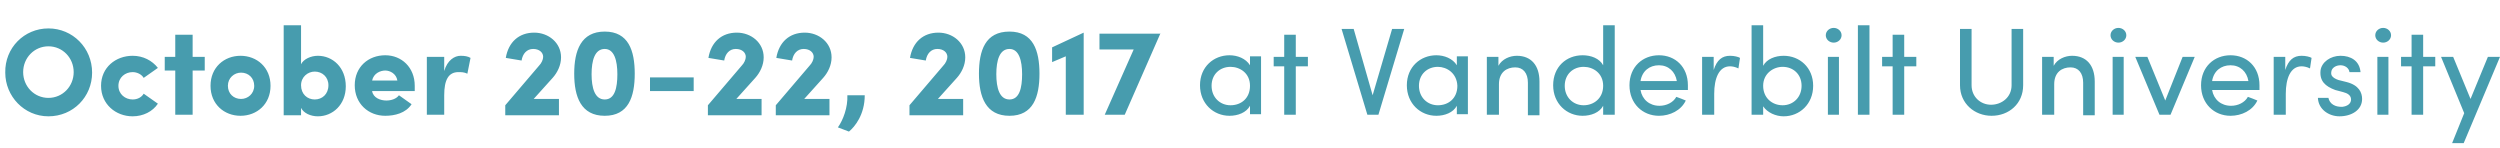
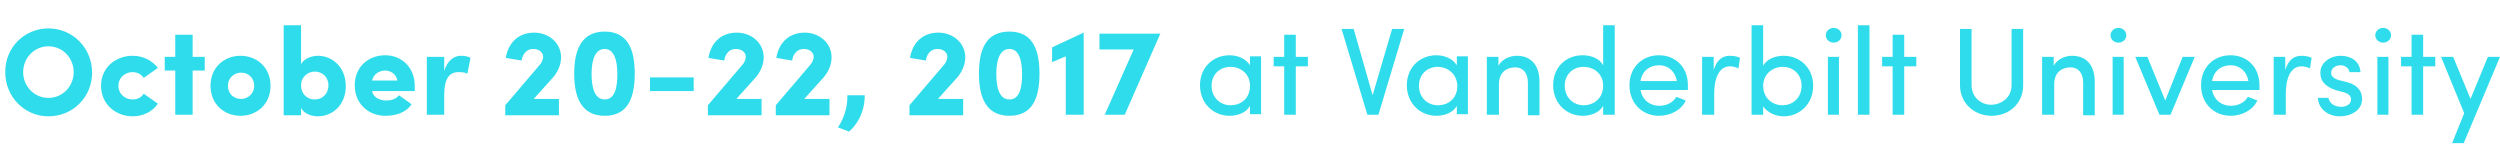
<svg xmlns="http://www.w3.org/2000/svg" id="Layer_1" viewBox="0 0 475 28">
-   <style>.st0{fill:#479CAE;}</style>
+   <style>.st0{fill:#2EDCEB;}</style>
  <path class="st0" d="M9.2 5.4c4.6 0 8.3 3.7 8.3 8.4 0 4.6-3.6 8.3-8.3 8.3-4.6 0-8.2-3.8-8.2-8.3-.1-4.7 3.6-8.4 8.2-8.4zm0 13.2c2.7 0 4.8-2.2 4.8-4.9s-2.1-4.9-4.8-4.9c-2.7 0-4.8 2.2-4.8 4.9s2.1 4.9 4.8 4.9zM25.2 10.6c2 0 3.7.9 4.8 2.3l-2.7 1.9c-.4-.7-1.3-1.1-2.1-1.1-1.4 0-2.7 1-2.7 2.6s1.3 2.6 2.7 2.6c.9 0 1.7-.4 2.1-1.1l2.7 1.9c-1 1.5-2.8 2.4-4.8 2.4-3.2 0-6-2.3-6-5.8s2.8-5.7 6-5.7zM38.9 10.8v2.6h-2.3v8.4h-3.3v-8.4h-2v-2.6h2V6.6h3.3v4.2h2.3zM40 16.3c0-3.5 2.6-5.7 5.7-5.7s5.7 2.2 5.7 5.7-2.6 5.7-5.7 5.7-5.7-2.2-5.7-5.7zm8.3 0c0-1.5-1.1-2.5-2.5-2.5-1.3 0-2.5 1-2.5 2.5s1.1 2.5 2.5 2.5c1.3 0 2.5-1 2.5-2.5zM53.9 21.8v-17h3.3v7.4c.5-1 1.9-1.6 3.2-1.6 2.8 0 5.3 2.2 5.3 5.8 0 3.5-2.5 5.7-5.3 5.7-1.4 0-2.7-.6-3.2-1.6v1.4h-3.3zm5.9-2.9c1.4 0 2.6-1 2.6-2.7 0-1.6-1.2-2.6-2.6-2.6-1.3 0-2.6 1-2.6 2.6 0 1.7 1.2 2.7 2.6 2.7zM78.2 19.8c-1.1 1.7-3.2 2.2-5 2.2-3.2 0-5.8-2.3-5.8-5.8s2.6-5.7 5.8-5.7c3.1 0 5.6 2.3 5.6 5.8v1h-8.1c.2 1.3 1.6 1.8 2.7 1.8.9 0 1.9-.3 2.4-1l2.4 1.7zm-2.7-4.5c-.2-1.3-1.4-1.9-2.3-1.9s-2.2.5-2.5 1.9h4.8zM84.4 21.8h-3.3v-11h3.3v2.7c.6-2.1 2-2.9 3.1-2.9.8 0 1.4.1 1.9.4l-.6 3c-.6-.3-1.2-.3-1.7-.3-1.9 0-2.7 1.5-2.7 4.4v3.7zM96 21.8V20l6.4-7.5c.5-.5.8-1.2.8-1.7 0-.8-.7-1.5-1.9-1.5s-2 .9-2.2 2.2l-3-.5c.5-3 2.5-4.8 5.4-4.8 2.7 0 5.1 1.9 5.1 4.7 0 1.5-.7 2.9-1.6 3.9l-3.6 4h4.8v3.1H96zM114.9 6c4.5 0 5.7 3.6 5.7 8s-1.2 8-5.7 8-5.8-3.6-5.8-8 1.3-8 5.8-8zm0 12.9c1.9 0 2.4-2.2 2.4-4.8 0-2.6-.6-4.8-2.4-4.8-1.9 0-2.5 2.2-2.5 4.8 0 2.6.6 4.8 2.5 4.8zM123.5 14.7h8.3v2.6h-8.3v-2.6zM134.5 21.8V20l6.4-7.5c.5-.5.8-1.2.8-1.7 0-.8-.7-1.5-1.9-1.5s-2 .9-2.2 2.2l-3-.5c.5-3 2.5-4.8 5.4-4.8 2.7 0 5.1 1.9 5.1 4.7 0 1.5-.7 2.9-1.6 3.9l-3.6 4h4.8v3.1h-10.2zM147.4 21.8V20l6.4-7.5c.5-.5.8-1.2.8-1.7 0-.8-.7-1.5-1.9-1.5s-2 .9-2.2 2.2l-3-.5c.5-3 2.5-4.8 5.4-4.8 2.7 0 5.1 1.9 5.1 4.7 0 1.5-.7 2.9-1.6 3.9l-3.6 4h4.8v3.1h-10.2zM159.2 24.2c1-1.4 1.9-3.8 1.8-6.1h3.3c0 3.7-1.9 6-3 6.9l-2.1-.8zM172.8 21.8V20l6.4-7.5c.5-.5.8-1.2.8-1.7 0-.8-.7-1.5-1.9-1.5s-2 .9-2.2 2.2l-3-.5c.5-3 2.5-4.8 5.4-4.8 2.7 0 5.1 1.9 5.1 4.7 0 1.5-.7 2.9-1.6 3.9l-3.6 4h4.8v3.1h-10.2zM191.8 6c4.5 0 5.7 3.6 5.7 8s-1.2 8-5.7 8-5.8-3.6-5.8-8 1.2-8 5.8-8zm0 12.9c1.9 0 2.4-2.2 2.4-4.8 0-2.6-.6-4.8-2.4-4.8-1.9 0-2.5 2.2-2.5 4.8 0 2.6.6 4.8 2.5 4.8zM205.8 21.8h-3.3V10.7l-2.6 1.1V9l6-2.8v15.6zM220.5 6.3l-6.8 15.5h-3.8l5.5-12.4h-6.5v-3h11.6zM237.5 20.1c-.7 1.3-2.3 1.9-3.9 1.9-3 0-5.6-2.3-5.6-5.8s2.6-5.7 5.6-5.7c1.5 0 3.1.6 3.9 1.9v-1.7h2.1v11h-2.1v-1.6zm-3.7-7.4c-2 0-3.6 1.4-3.6 3.6s1.6 3.7 3.6 3.7 3.7-1.3 3.7-3.7c0-2.4-1.9-3.6-3.7-3.6zM248.5 10.8v1.8h-2.3v9.2H244v-9.2h-2v-1.8h2V6.6h2.2v4.2h2.3zM260.8 18.1l3.7-12.6h2.3l-4.9 16.3h-2.1l-4.9-16.3h2.3l3.6 12.6zM276.8 20.1c-.7 1.3-2.3 1.9-3.9 1.9-3 0-5.6-2.3-5.6-5.8s2.6-5.7 5.6-5.7c1.5 0 3.1.6 3.9 1.9v-1.7h2.1v11h-2.1v-1.6zm-3.6-7.4c-2 0-3.6 1.4-3.6 3.6s1.6 3.7 3.6 3.7 3.7-1.3 3.7-3.7c-.1-2.4-2-3.6-3.7-3.6zM284.7 21.8h-2.2v-11h2.2v1.7c.7-1.3 2.2-1.9 3.5-1.9 2.7 0 4.3 1.8 4.3 4.9v6.4h-2.2v-6.2c0-1.8-.9-2.9-2.4-2.9-1.6 0-3.1.9-3.1 3.2v5.8zM304.6 20.1c-.7 1.3-2.3 1.9-3.9 1.9-3 0-5.6-2.3-5.6-5.8s2.5-5.7 5.6-5.7c1.6 0 3.2.6 3.9 1.9V4.8h2.2v17h-2.2v-1.7zm-3.7-7.4c-2 0-3.6 1.4-3.6 3.6s1.6 3.7 3.6 3.7c1.9 0 3.7-1.3 3.7-3.7 0-2.4-1.9-3.6-3.7-3.6zM320.7 17.1h-9c.3 1.8 1.7 3 3.6 3 1.3 0 2.6-.6 3.2-1.7.6.2 1.3.5 1.8.7-.9 1.9-3 2.9-5.1 2.9-3.1 0-5.6-2.3-5.6-5.8s2.5-5.7 5.6-5.7 5.5 2.2 5.5 5.7v.9zm-2.1-1.7c-.3-1.8-1.6-3-3.4-3-1.8 0-3.2 1.1-3.5 3h6.9zM325.6 21.8h-2.2v-11h2.2v2.5c.6-1.9 1.6-2.7 3.1-2.7.8 0 1.6.2 1.9.4l-.3 2c-.6-.3-1.2-.4-1.6-.4-2.1 0-3 2.3-3 5.2v4zM335 21.8h-2.2v-17h2.2v7.7c.7-1.3 2.3-1.9 3.9-1.9 3 0 5.6 2.2 5.6 5.7s-2.6 5.8-5.6 5.8c-1.5 0-3.1-.7-3.9-1.9v1.6zm3.7-1.8c2 0 3.6-1.5 3.6-3.7s-1.6-3.6-3.6-3.6c-1.8 0-3.7 1.3-3.7 3.6s1.7 3.7 3.7 3.7zM348.4 5.3c.8 0 1.5.6 1.5 1.4 0 .8-.7 1.4-1.5 1.4s-1.5-.6-1.5-1.4c0-.8.7-1.4 1.5-1.4zm1 5.5h-2.1v11h2.1v-11zM355.2 4.8v17H353v-17h2.2zM364.1 10.8v1.8h-2.3v9.2h-2.2v-9.2h-2v-1.8h2V6.6h2.2v4.2h2.3zM382.2 16.2V5.5h2.2v10.7c0 3.5-2.7 5.8-6 5.8-3.2 0-6-2.3-6-5.8V5.5h2.2v10.7c0 2.2 1.7 3.7 3.7 3.7s3.9-1.4 3.9-3.7zM390.2 21.8H388v-11h2.2v1.7c.7-1.3 2.2-1.9 3.5-1.9 2.7 0 4.3 1.8 4.3 4.9v6.4h-2.2v-6.2c0-1.8-.9-2.9-2.4-2.9-1.6 0-3.1.9-3.1 3.2v5.8zM402.5 5.3c.8 0 1.5.6 1.5 1.4 0 .8-.7 1.4-1.5 1.4s-1.5-.6-1.5-1.4c0-.8.7-1.4 1.5-1.4zm1 5.5h-2.1v11h2.1v-11zM408 10.8l3.4 8.3 3.3-8.3h2.3l-4.6 11h-2.1l-4.6-11h2.3zM429.3 17.1h-9c.3 1.8 1.7 3 3.6 3 1.3 0 2.6-.6 3.2-1.7.6.2 1.3.5 1.8.7-.9 1.9-3 2.9-5.1 2.9-3.1 0-5.6-2.3-5.6-5.8s2.5-5.7 5.6-5.7 5.5 2.2 5.5 5.7v.9zm-2.1-1.7c-.3-1.8-1.6-3-3.4-3-1.8 0-3.2 1.1-3.5 3h6.9zM434.2 21.8H432v-11h2.2v2.5c.6-1.9 1.6-2.7 3.1-2.7.8 0 1.6.2 1.9.4l-.3 2c-.6-.3-1.2-.4-1.6-.4-2.1 0-3 2.3-3 5.2v4zM440.9 13.4c.2-1.6 1.9-2.8 3.8-2.8s3.6.9 3.8 3.1h-2.1c-.1-.8-.9-1.3-1.7-1.3-.8 0-1.5.4-1.7 1-.1.4-.1.6 0 .9.2.4.7.7 1.3.9l1.6.4c2.3.6 2.9 2 2.9 3.2 0 2.1-2 3.3-4.3 3.3-2 0-4-1.3-4.1-3.5h2c.1.5.4 1 .9 1.3.5.3 1 .4 1.7.4 1-.1 1.7-.6 1.7-1.4 0-.8-.7-1.2-1.5-1.4l-1.5-.4c-1.9-.7-3-1.7-2.8-3.7zM452.8 5.3c.8 0 1.5.6 1.5 1.4 0 .8-.7 1.4-1.5 1.4s-1.5-.6-1.5-1.4c0-.8.7-1.4 1.5-1.4zm1 5.5h-2.1v11h2.1v-11zM462.7 10.8v1.8h-2.3v9.2h-2.2v-9.2h-2v-1.8h2V6.6h2.2v4.2h2.3zM465.9 27.2l2.3-5.7-4.4-10.7h2.3l3.3 8 3.3-8h2.3l-6.9 16.4h-2.2z" />
</svg>
